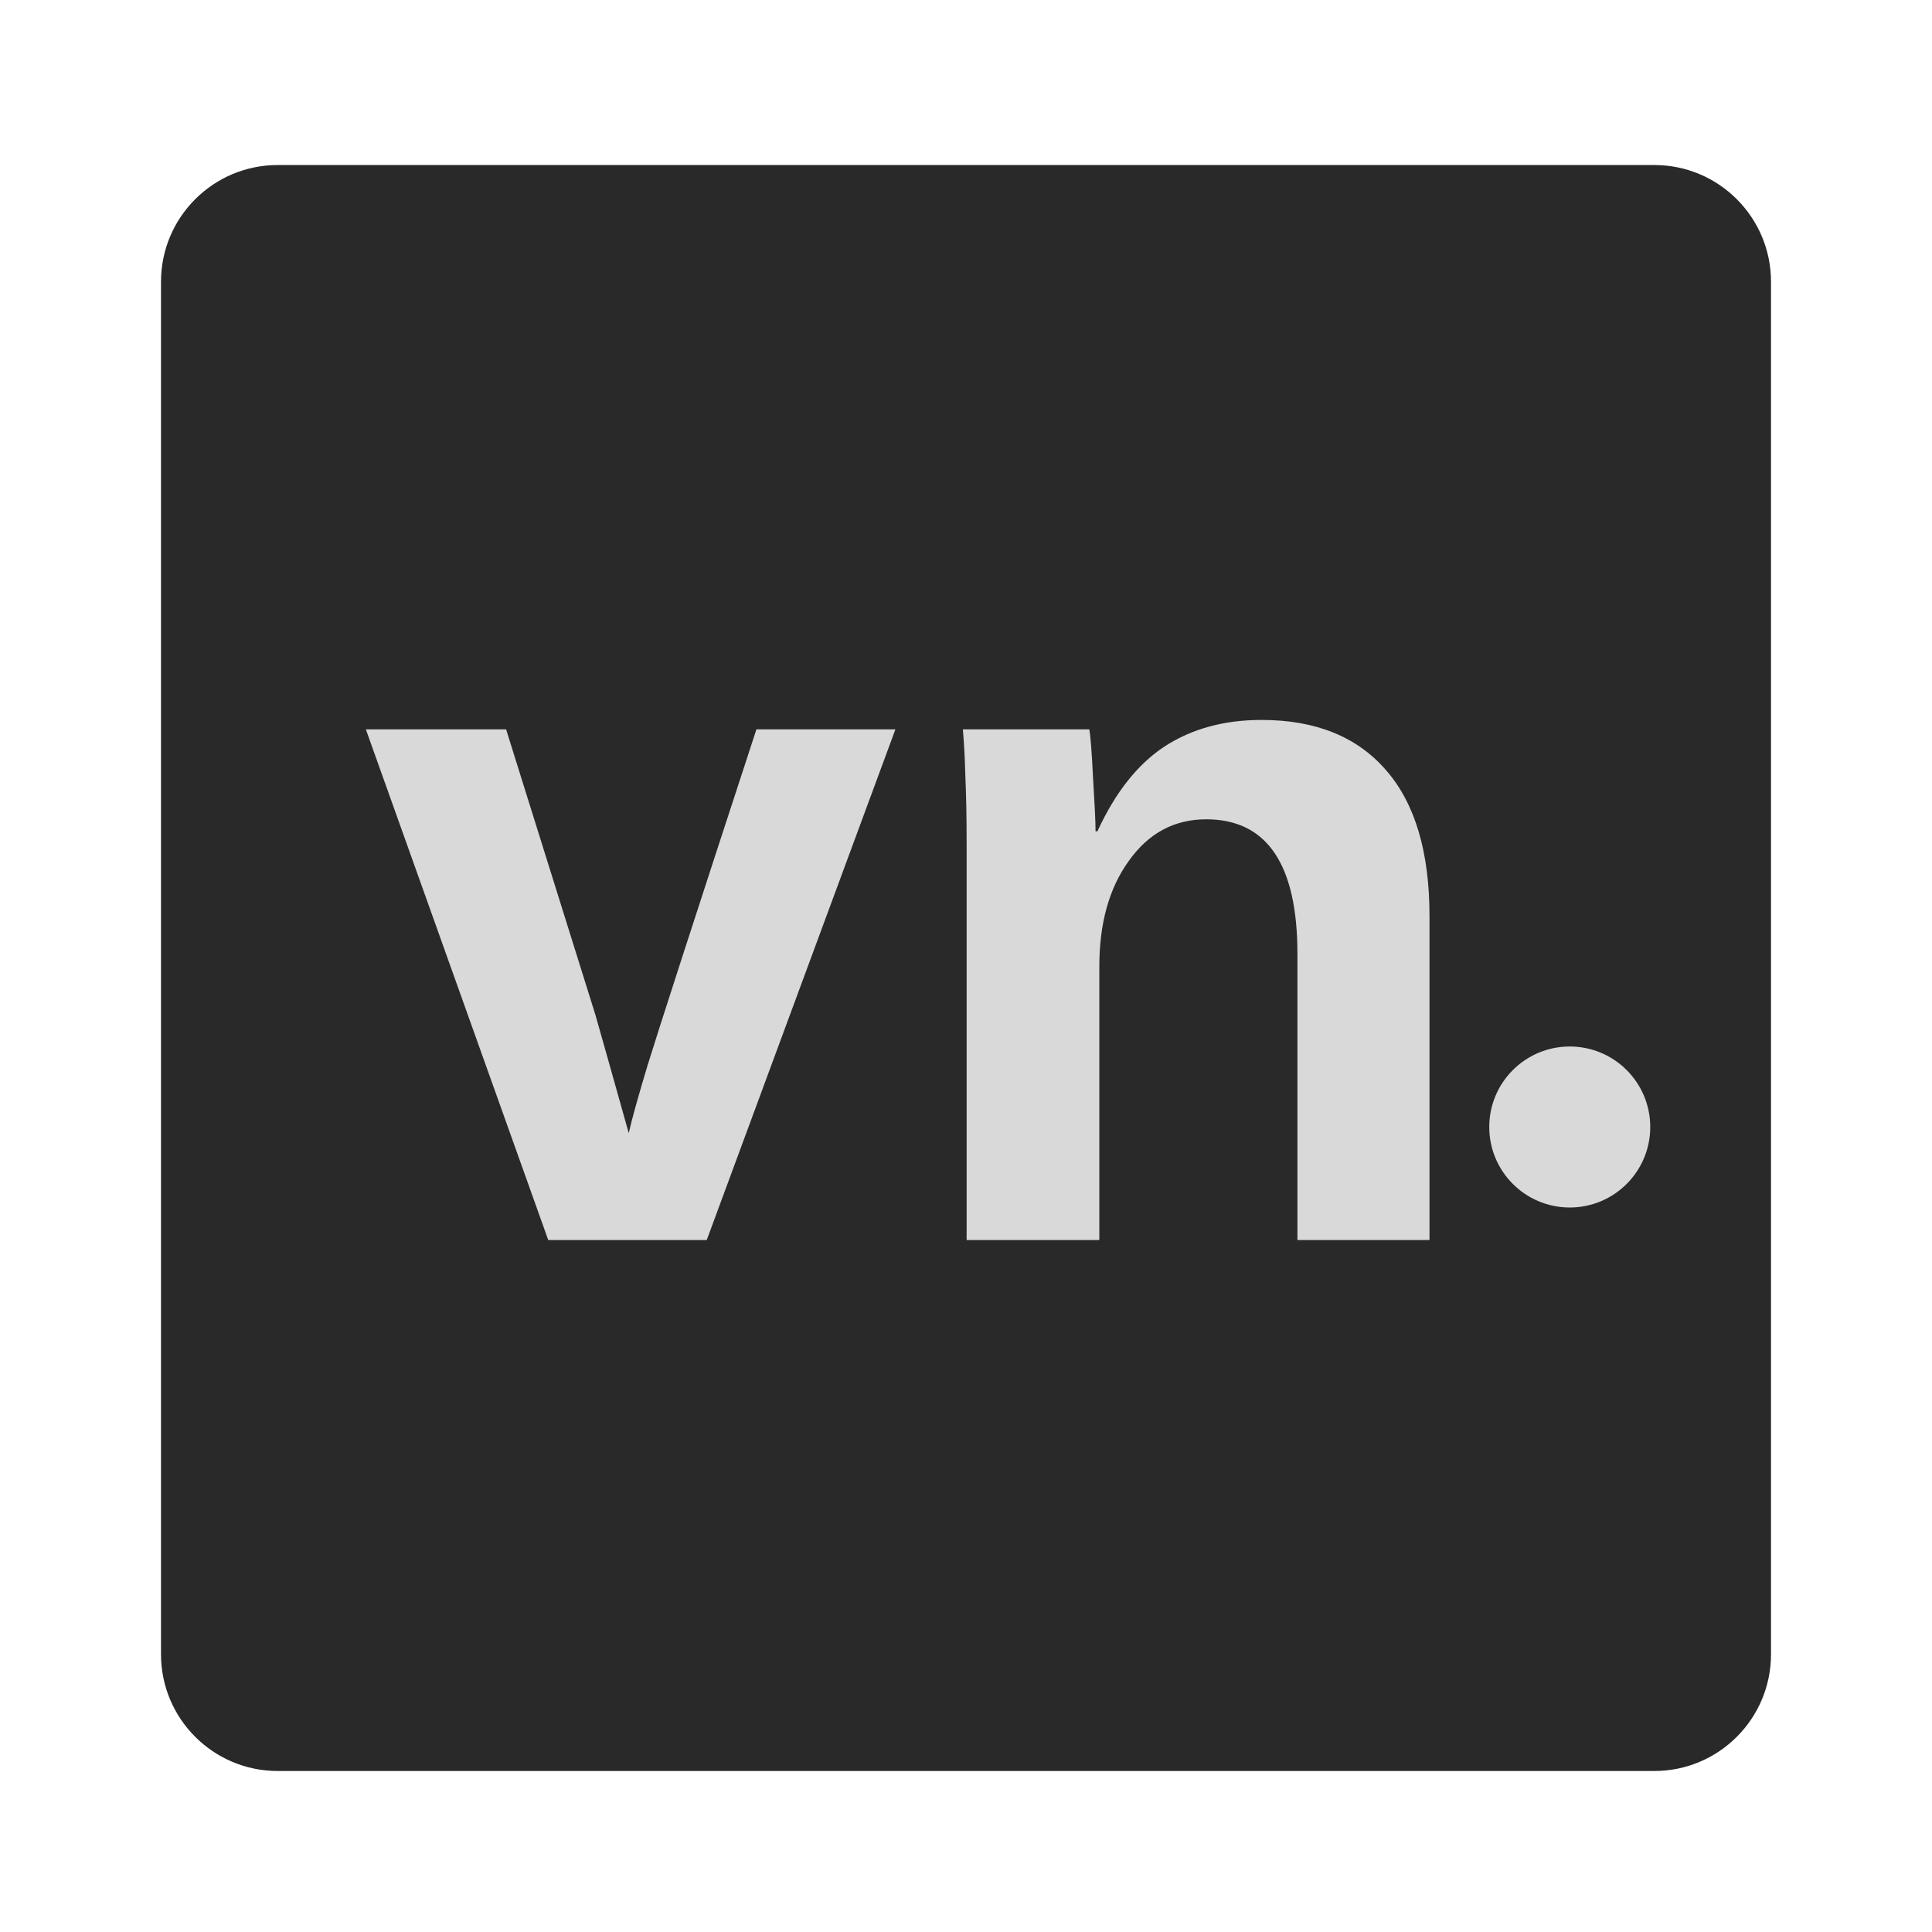
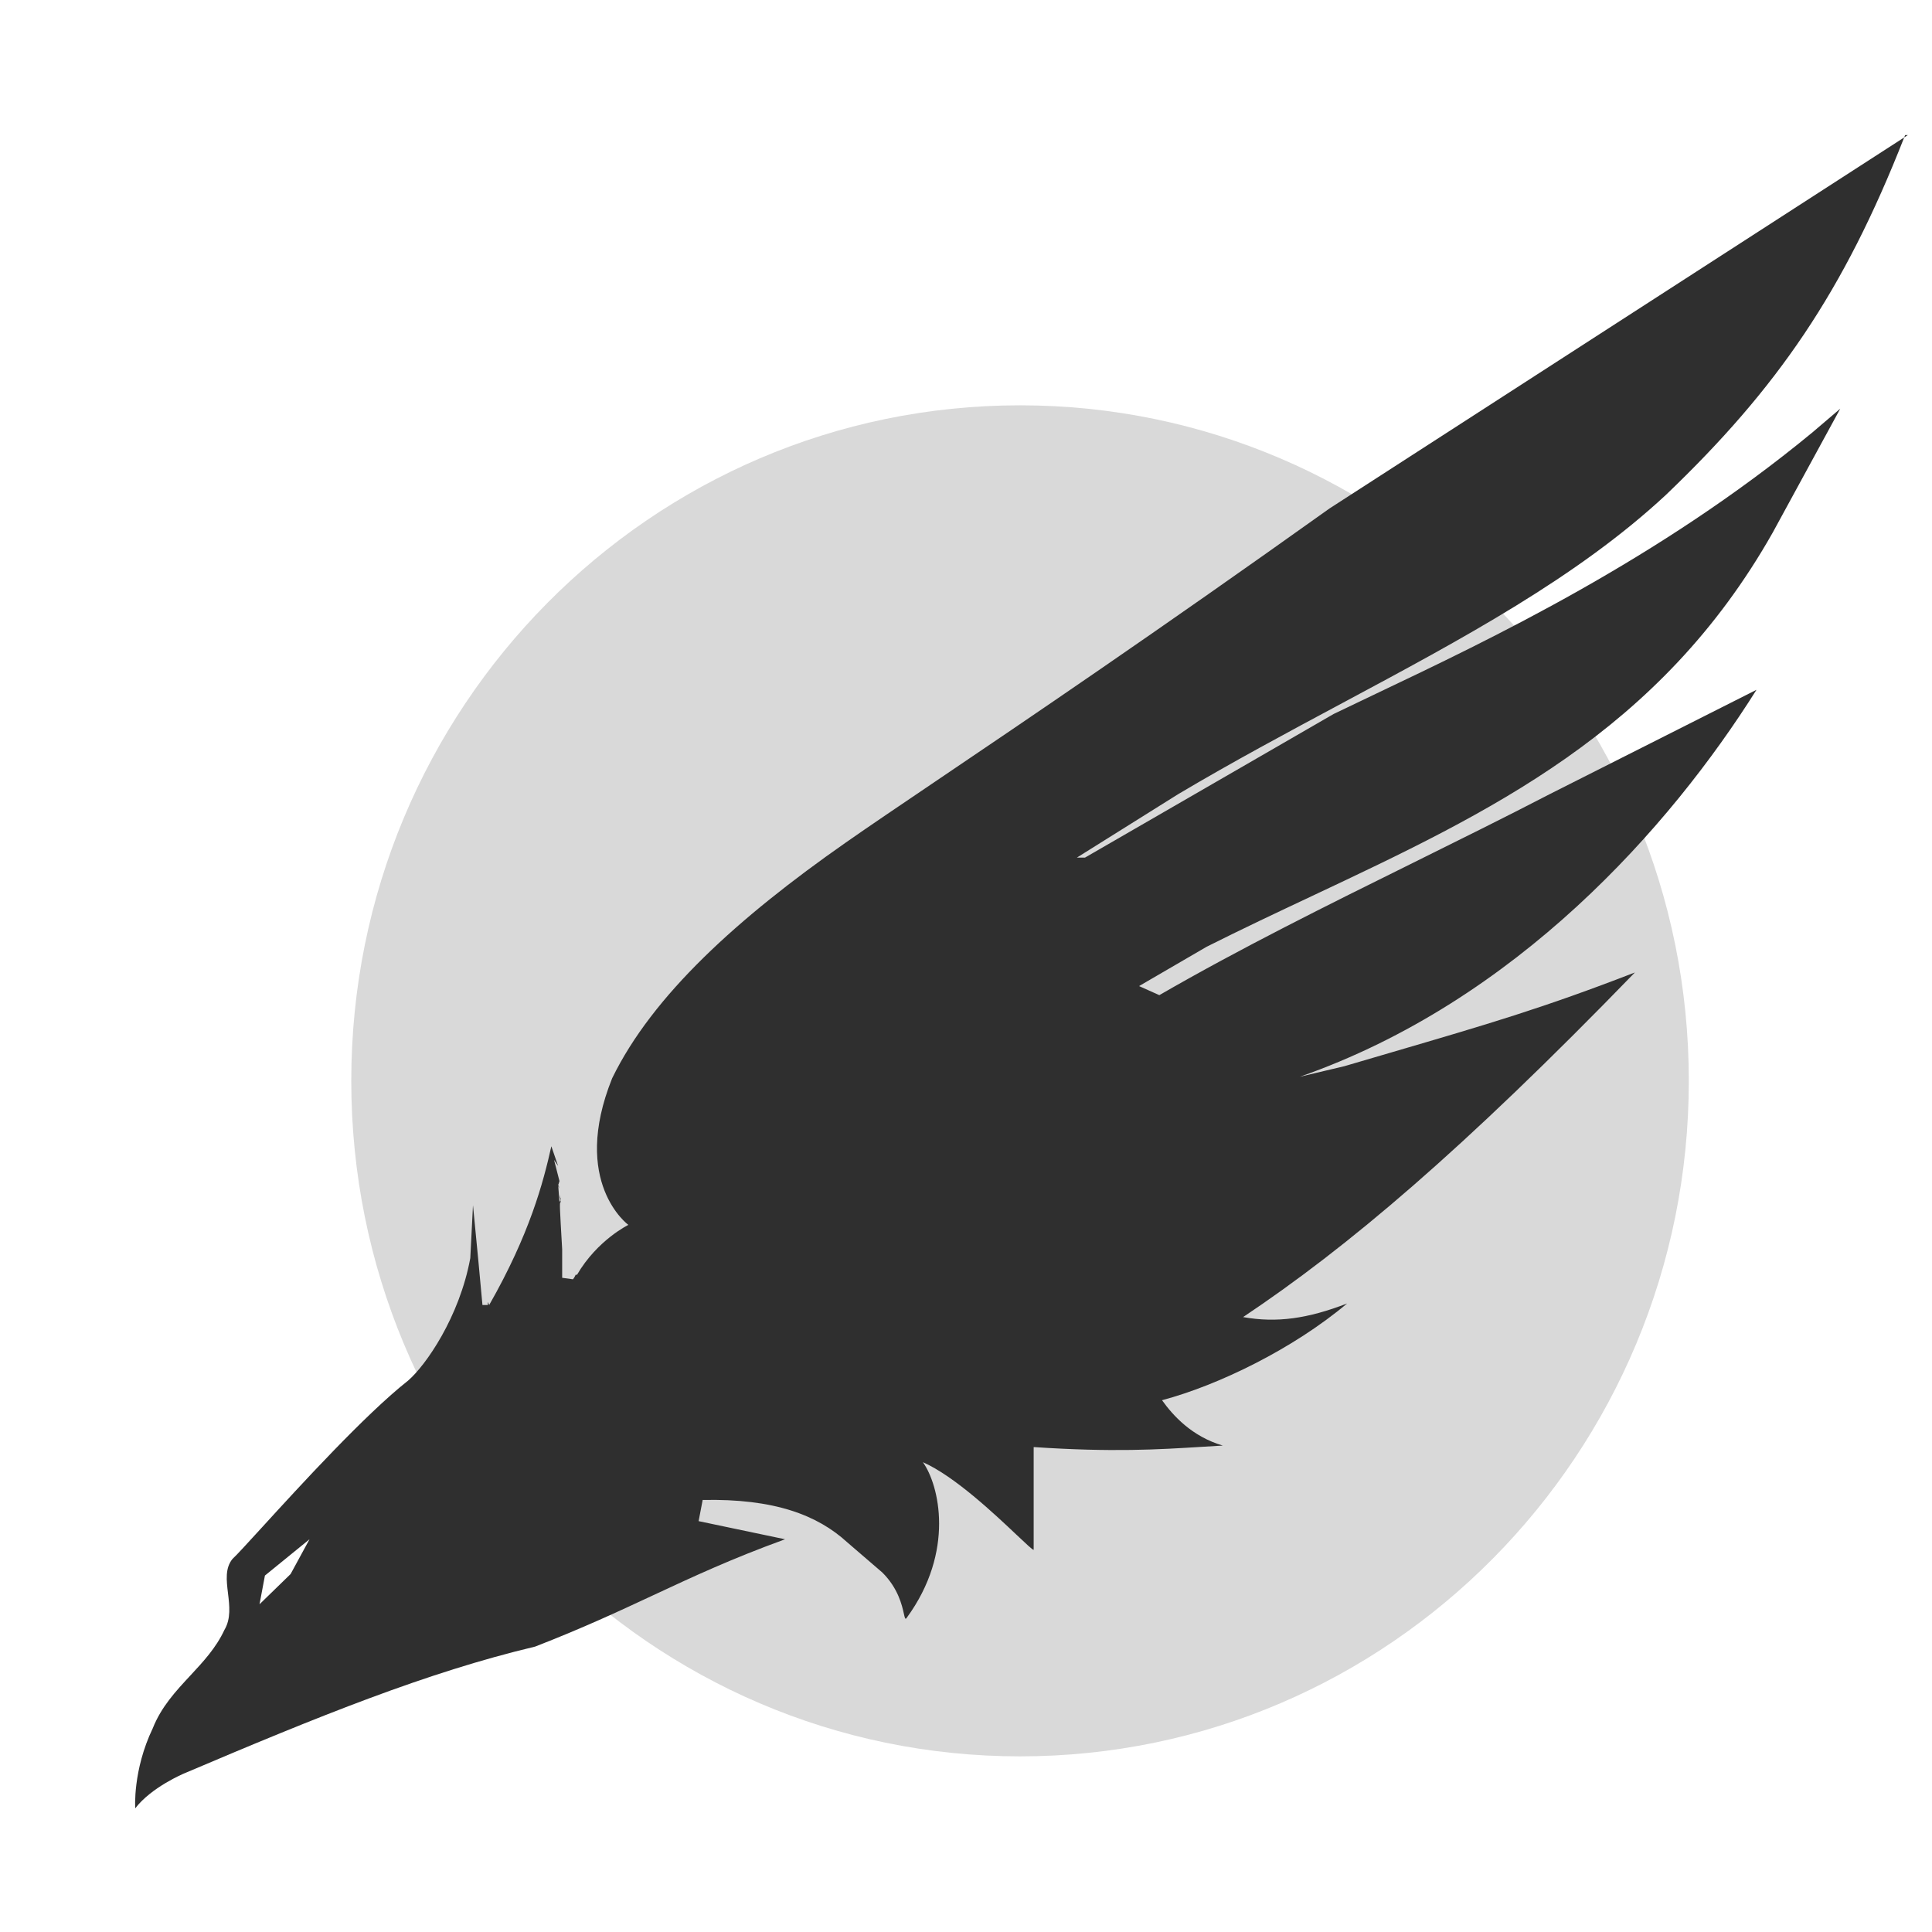
- <svg xmlns="http://www.w3.org/2000/svg" width="48" height="48" viewBox="0 0 48 48">
-   <g>
-     <rect x="4" y="4.1" width="40" height="39.9" rx="2.9" ry="2.9" fill="#292929" />
-     <text x="23" y="24" text-anchor="middle" dominant-baseline="middle" font-family="Arial, Helvetica, sans-serif" font-size="24" font-weight="bold" fill="#d9d9d9">
-       vn
-     </text>
-     <circle cx="39" cy="28" r="2" fill="#d9d9d9" />
-   </g>
+ <svg xmlns="http://www.w3.org/2000/svg" width="143" height="143" viewBox="0 0 143 143" fill="none">
+   <ellipse cx="75.5" cy="80" rx="49.5" ry="50" fill="#D9D9D9" />
+   <path fill-rule="evenodd" clip-rule="evenodd" d="M140.941 10.173L141.209 10H141.009C140.986 10.058 140.964 10.115 140.941 10.173ZM41.48 88.824L41.509 88.984C41.499 88.984 41.49 88.984 41.483 88.987C41.411 89.016 41.428 89.32 41.609 92.452V94.578L42.409 94.689C42.409 94.689 42.509 94.578 42.609 94.354H42.709C44.209 91.781 46.509 90.662 46.509 90.662C46.509 90.662 42.209 87.529 45.309 79.81C48.309 73.657 54.609 67.951 62.609 62.358C64.3 61.175 66.547 59.656 69.37 57.748C75.895 53.337 85.496 46.848 98.409 37.633L140.941 10.173C136.46 21.595 131.567 28.723 123.309 36.626C116.756 42.722 108.253 47.275 99.342 52.046C95.334 54.192 91.242 56.382 87.209 58.778L79.709 63.476H80.309L98.709 52.848C99.687 52.374 100.747 51.87 101.877 51.332C110.337 47.308 122.729 41.415 134.109 32.039L136.209 30.249L131.209 39.423C122.852 54.195 110.234 60.138 97.092 66.329C94.508 67.545 91.905 68.772 89.309 70.077L84.309 72.986L85.809 73.657C91.862 70.162 98.253 66.999 104.598 63.859C108.001 62.174 111.392 60.496 114.709 58.778L130.009 51.058C123.609 61.239 112.209 74.104 96.209 79.698L99.509 78.915C100.746 78.551 101.893 78.215 102.97 77.9C110.164 75.794 114.224 74.606 121.009 71.979C108.209 85.18 99.709 92.34 92.009 97.486C94.509 97.934 96.809 97.598 99.709 96.479C95.709 99.836 90.209 102.521 86.009 103.639C86.809 104.758 88.209 106.324 90.509 106.996C90.016 107.024 89.531 107.054 89.046 107.084C85.697 107.292 82.362 107.498 76.509 107.107V114.715C76.421 114.715 75.967 114.285 75.284 113.641C73.632 112.079 70.645 109.256 68.309 108.226C69.509 109.904 70.709 114.827 67.109 119.749C67.004 119.905 66.973 119.763 66.9 119.435C66.763 118.822 66.482 117.56 65.309 116.393L62.709 114.156C60.509 112.142 57.309 110.911 52.009 111.023L51.709 112.589L58.109 113.932C54.166 115.363 51.301 116.698 48.351 118.074C45.765 119.279 43.112 120.516 39.609 121.875C31.609 123.777 23.609 127.021 13.609 131.272C13.609 131.272 11.209 132.279 10.009 133.846C10.009 133.846 9.809 131.049 11.309 127.916C11.941 126.326 13.016 125.17 14.083 124.023C15.042 122.992 15.993 121.969 16.609 120.644C17.103 119.815 16.987 118.85 16.875 117.924C16.761 116.974 16.652 116.066 17.209 115.386C17.513 115.108 18.307 114.238 19.39 113.053C22.222 109.953 27.026 104.694 30.209 102.185C31.509 101.066 34.009 97.486 34.809 93.123L35.009 89.207L35.409 93.347L35.709 96.591H36.109V96.368L36.209 96.591C39.209 91.333 40.209 87.529 40.809 84.844L41.309 86.299L41.009 85.851L41.409 87.418L41.325 87.697L41.409 87.977L41.319 87.775L41.409 88.984L41.48 88.824ZM41.48 88.824L41.409 88.424L41.509 88.76L41.48 88.824ZM41.316 87.731L41.325 87.697L41.309 87.641L41.316 87.731ZM41.316 87.731L41.309 87.753L41.319 87.775L41.316 87.731ZM19.209 118.742L19.609 116.617L22.909 113.932L21.509 116.505L20.359 117.624L19.209 118.742Z" fill="#2F2F2F" />
</svg>
